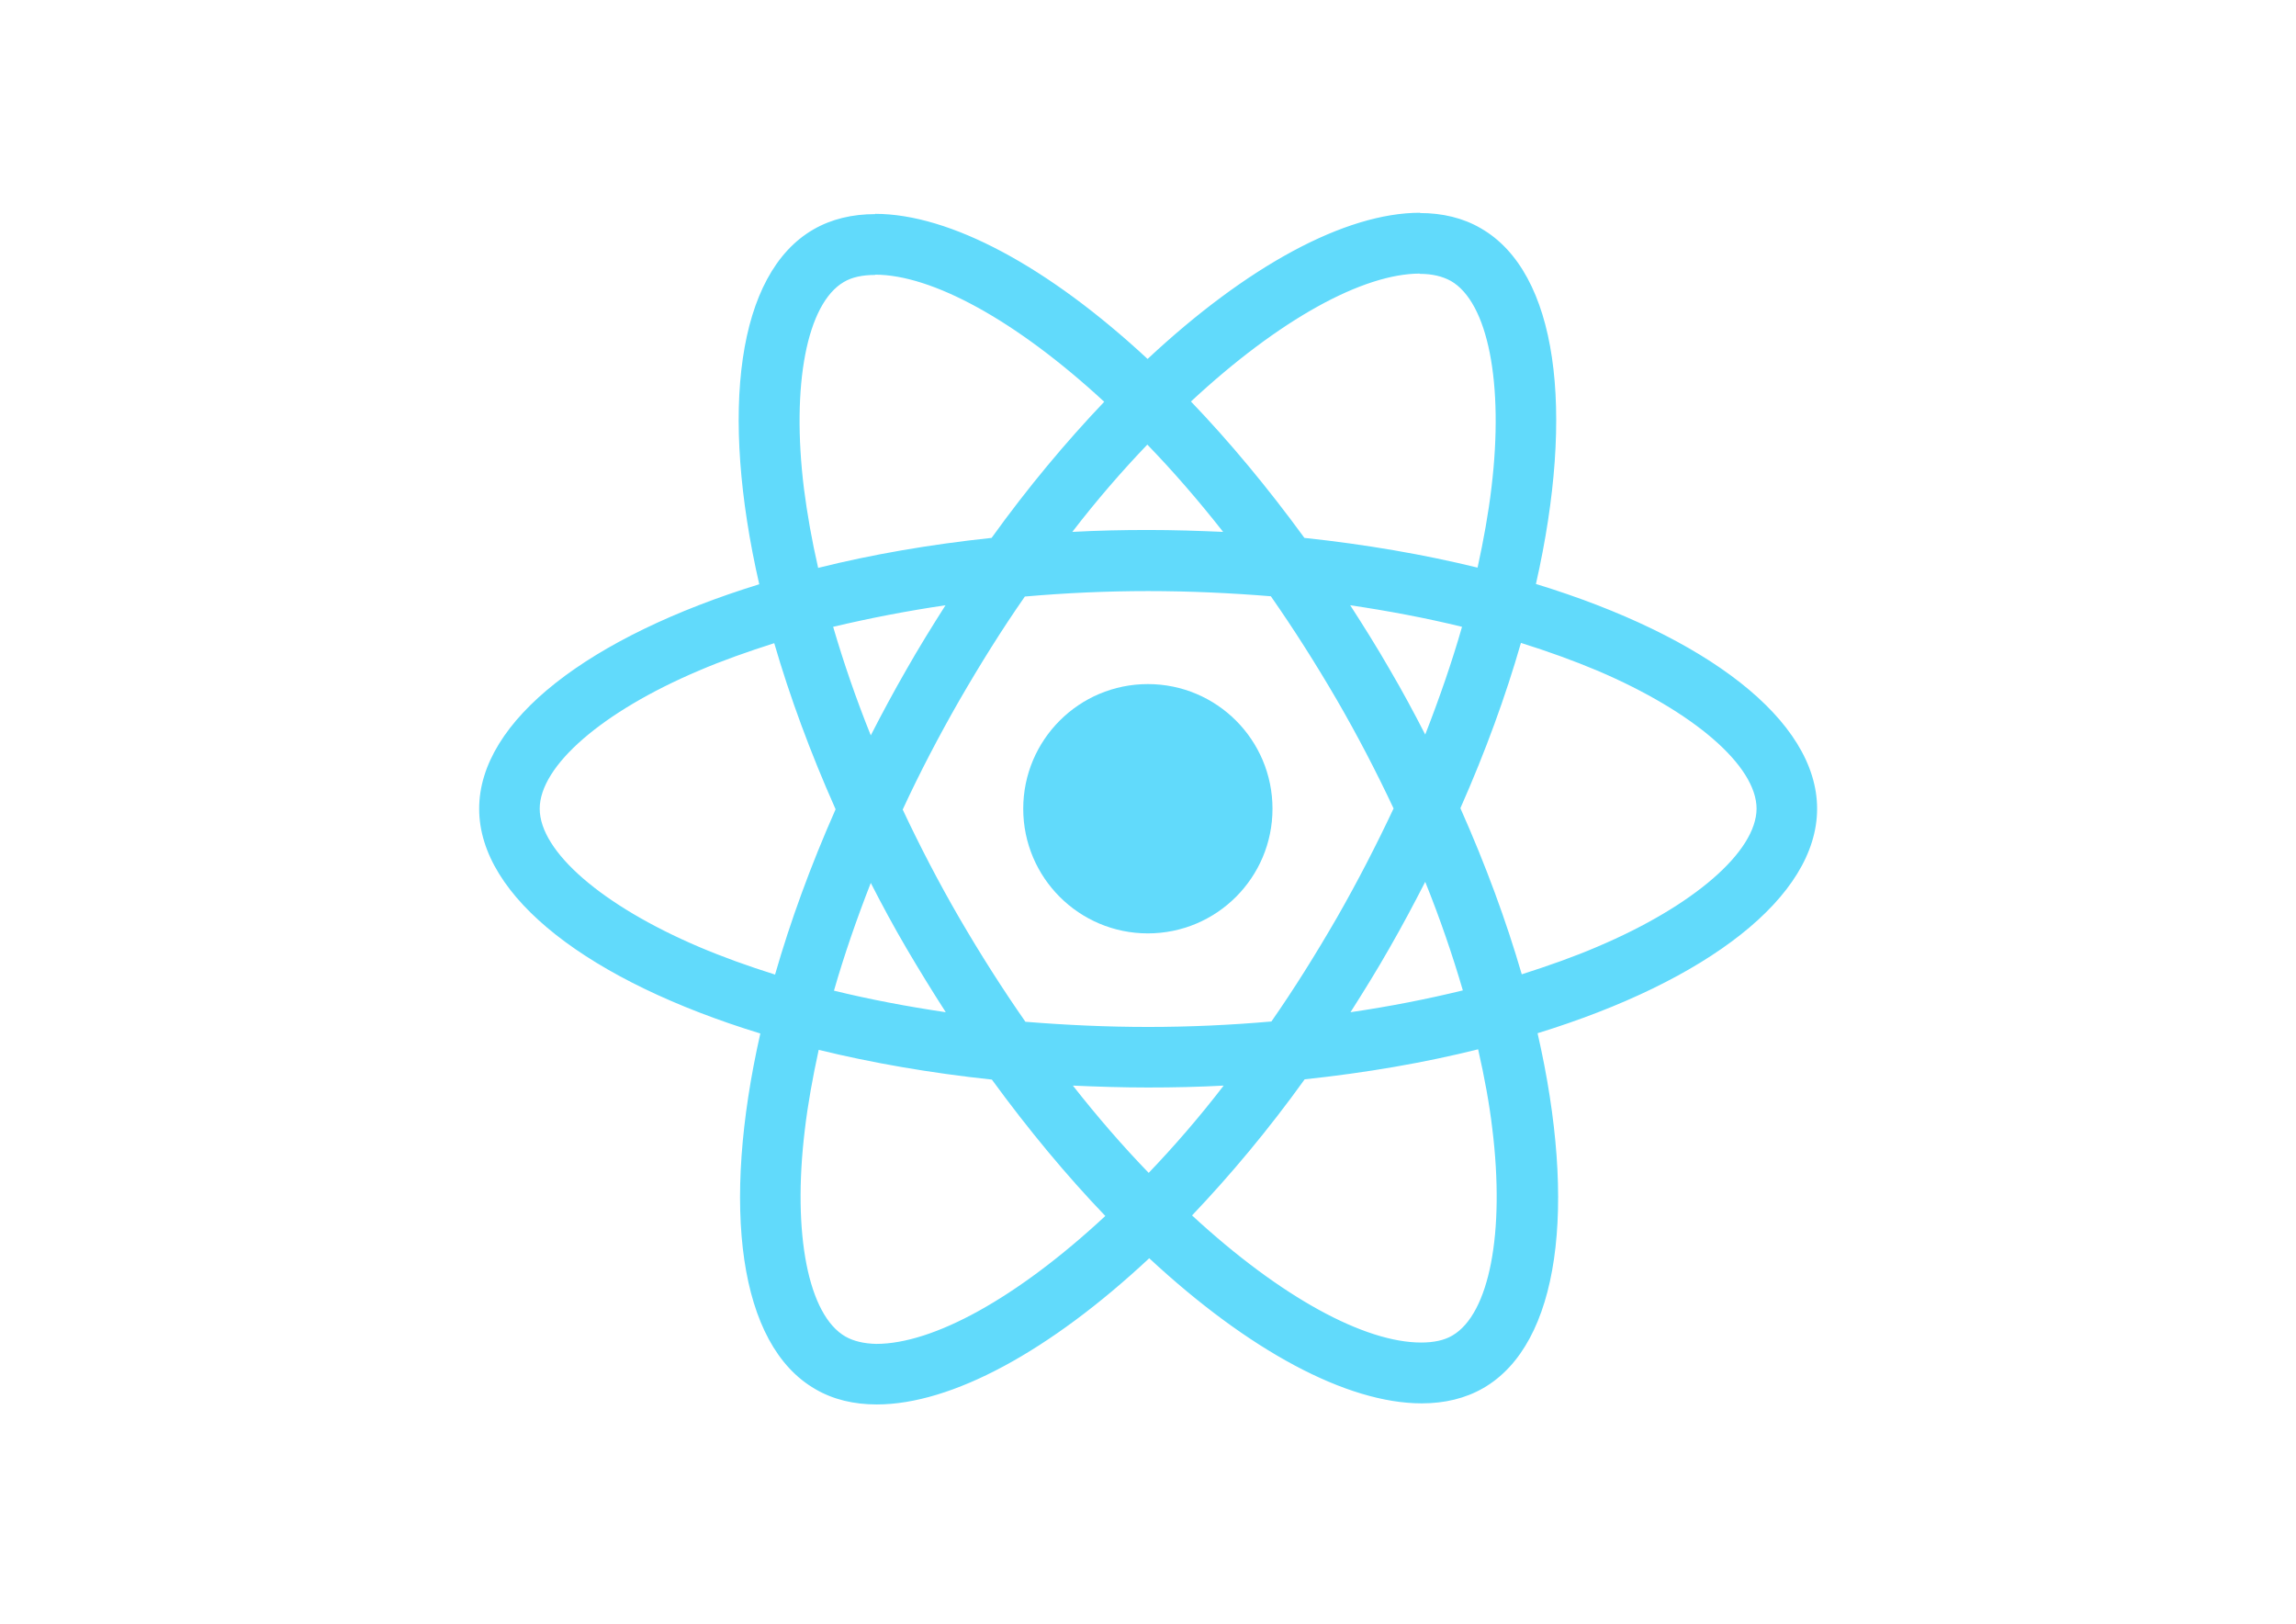
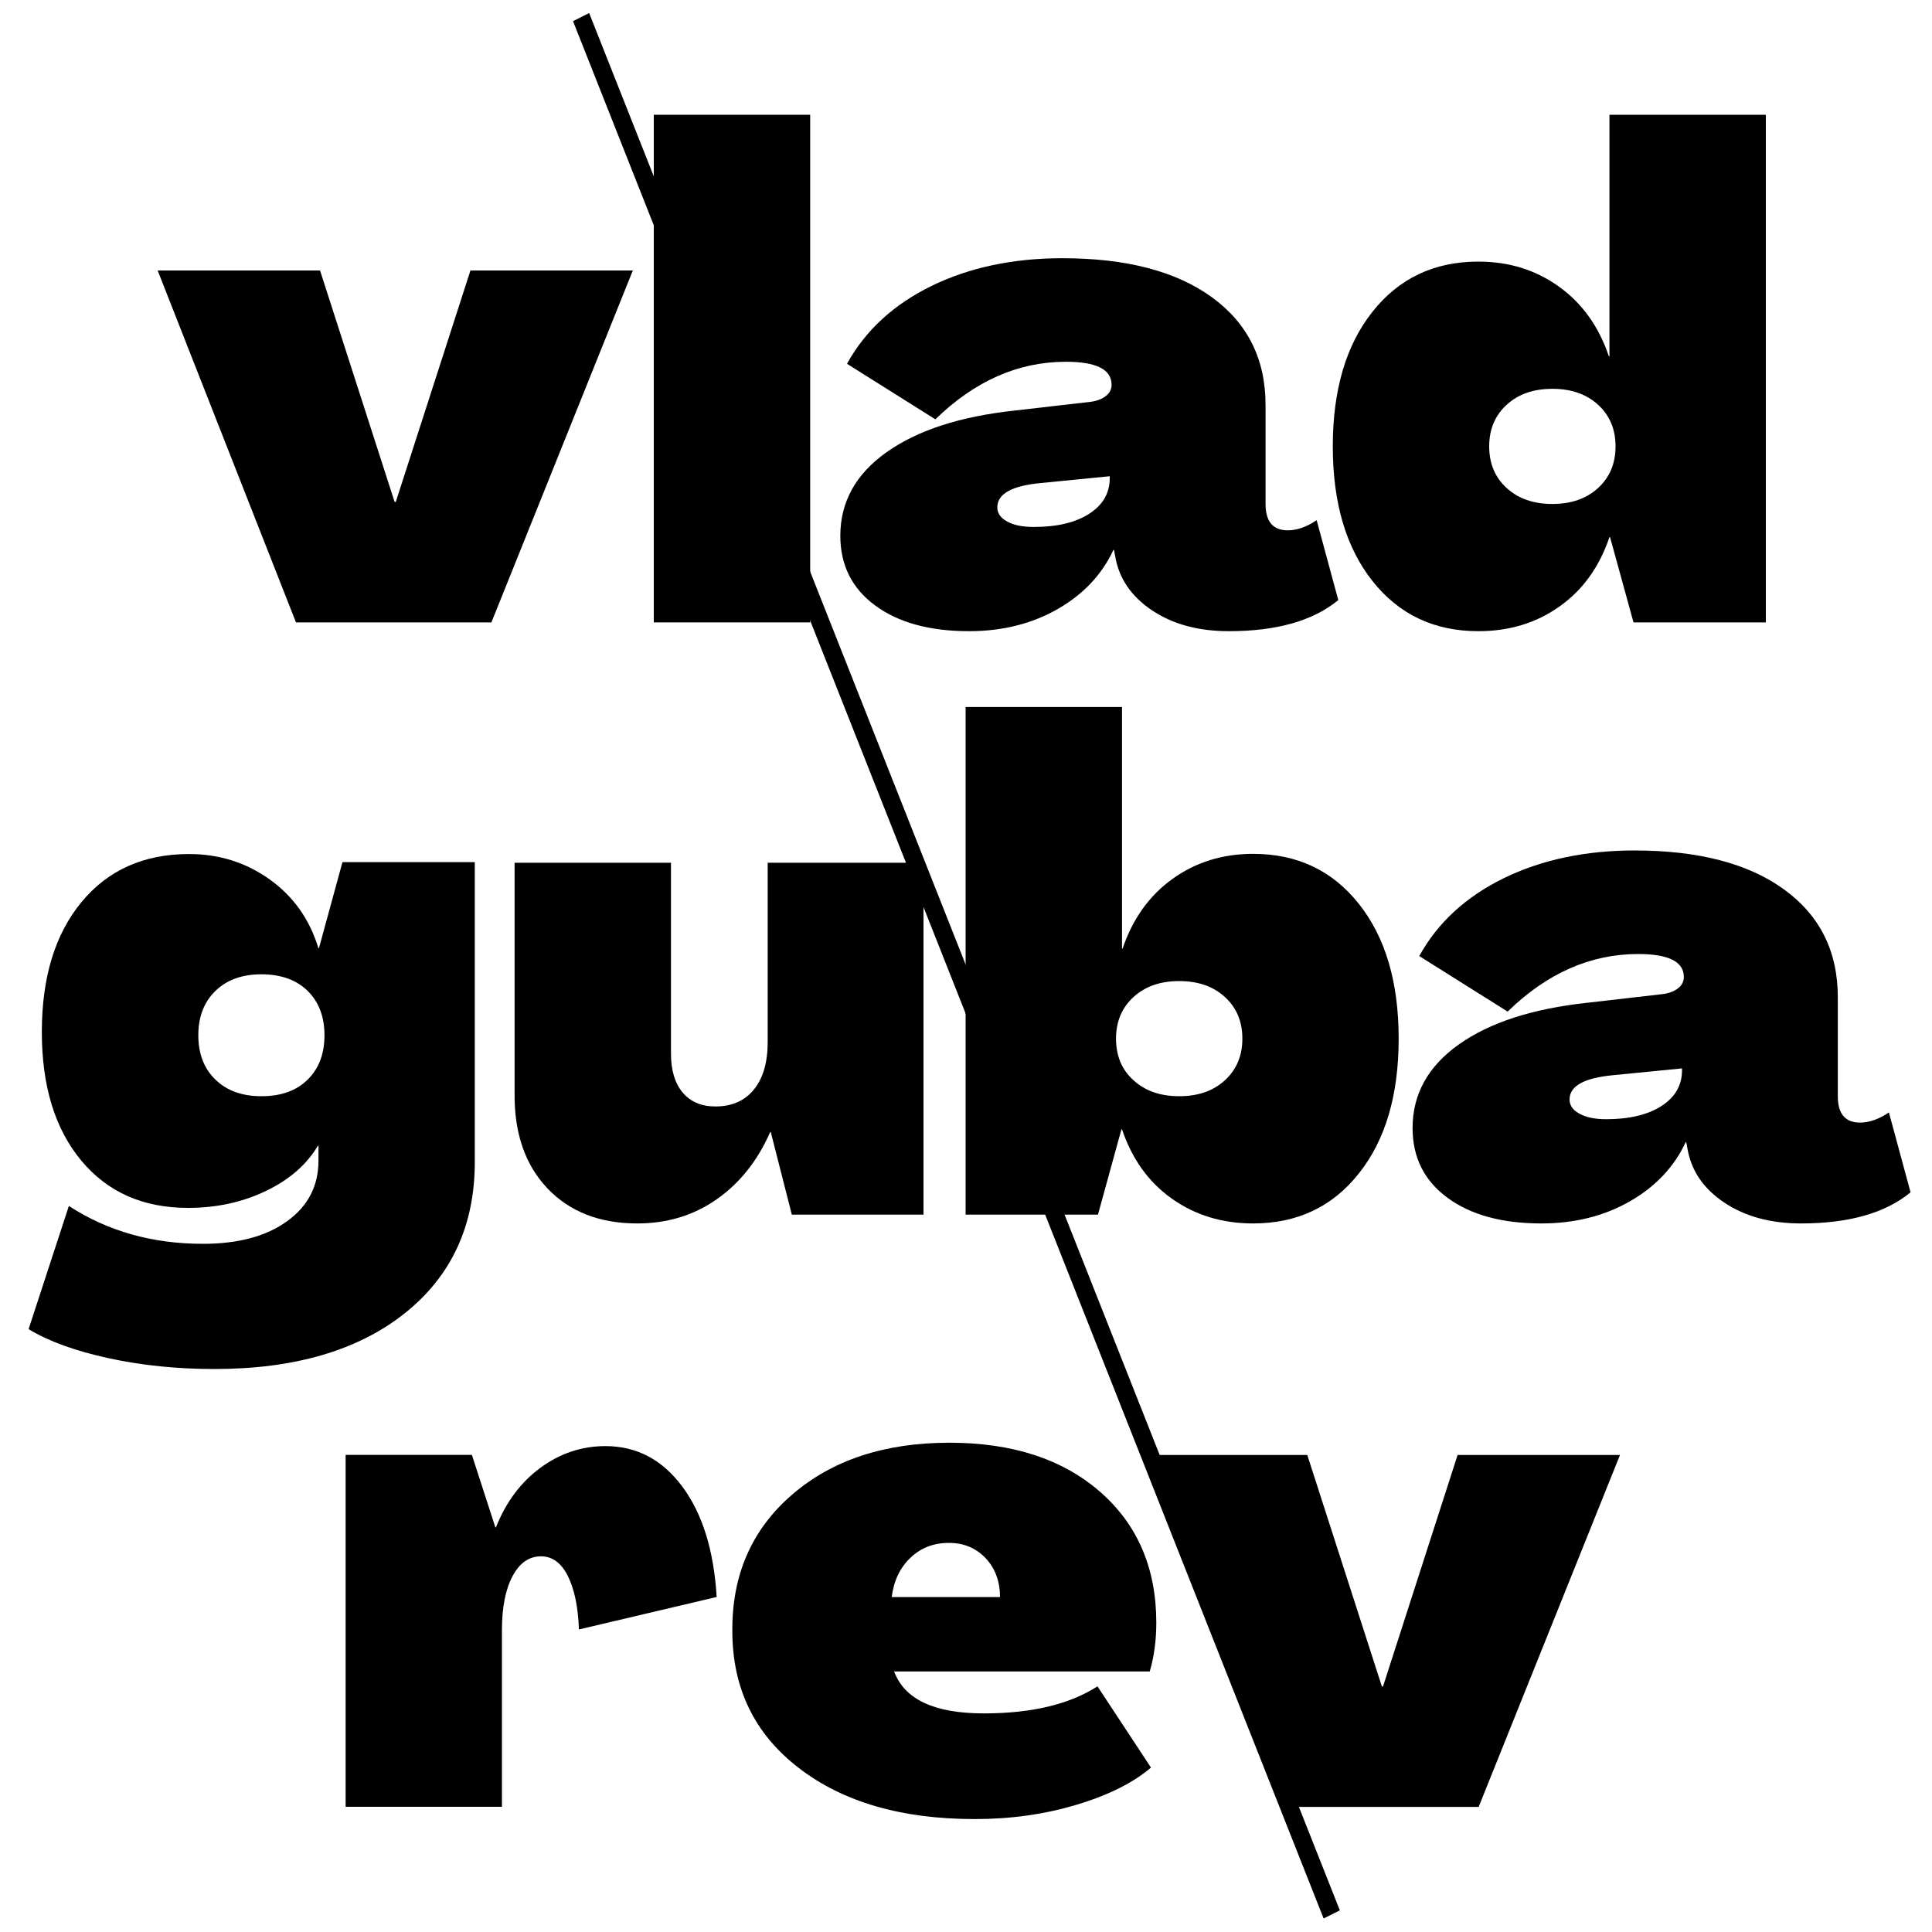
- <svg xmlns="http://www.w3.org/2000/svg" viewBox="0 0 841.9 595.3">
-   <g fill="#61DAFB">
-     <path d="M666.3 296.5c0-32.5-40.7-63.3-103.1-82.4 14.4-63.6 8-114.2-20.2-130.4-6.5-3.8-14.1-5.6-22.4-5.6v22.3c4.6 0 8.3.9 11.4 2.6 13.6 7.8 19.5 37.5 14.9 75.7-1.1 9.4-2.9 19.3-5.1 29.4-19.6-4.8-41-8.5-63.5-10.9-13.5-18.5-27.5-35.3-41.6-50 32.6-30.3 63.2-46.9 84-46.9V78c-27.5 0-63.5 19.6-99.9 53.6-36.4-33.8-72.4-53.2-99.9-53.2v22.3c20.7 0 51.4 16.5 84 46.6-14 14.7-28 31.4-41.3 49.9-22.6 2.4-44 6.1-63.6 11-2.3-10-4-19.7-5.2-29-4.7-38.2 1.1-67.9 14.6-75.8 3-1.8 6.9-2.6 11.5-2.6V78.5c-8.4 0-16 1.8-22.6 5.6-28.1 16.2-34.4 66.7-19.9 130.1-62.2 19.2-102.7 49.9-102.7 82.3 0 32.5 40.7 63.3 103.1 82.4-14.4 63.6-8 114.2 20.2 130.4 6.5 3.8 14.1 5.6 22.5 5.6 27.5 0 63.5-19.6 99.9-53.6 36.4 33.8 72.4 53.2 99.9 53.2 8.4 0 16-1.8 22.6-5.6 28.1-16.2 34.4-66.7 19.9-130.1 62-19.1 102.5-49.9 102.5-82.3zm-130.2-66.7c-3.7 12.9-8.3 26.2-13.5 39.5-4.1-8-8.4-16-13.1-24-4.6-8-9.5-15.8-14.4-23.4 14.2 2.1 27.9 4.7 41 7.9zm-45.8 106.5c-7.8 13.5-15.8 26.3-24.1 38.2-14.9 1.3-30 2-45.2 2-15.1 0-30.2-.7-45-1.9-8.3-11.9-16.4-24.6-24.2-38-7.6-13.1-14.5-26.4-20.8-39.8 6.2-13.4 13.2-26.8 20.7-39.9 7.8-13.5 15.8-26.3 24.1-38.2 14.9-1.3 30-2 45.2-2 15.1 0 30.2.7 45 1.9 8.3 11.9 16.4 24.6 24.2 38 7.6 13.1 14.5 26.4 20.8 39.8-6.3 13.4-13.2 26.8-20.7 39.9zm32.3-13c5.4 13.4 10 26.8 13.8 39.8-13.1 3.2-26.9 5.9-41.2 8 4.9-7.7 9.8-15.6 14.4-23.7 4.6-8 8.9-16.1 13-24.1zM421.2 430c-9.3-9.6-18.6-20.3-27.8-32 9 .4 18.2.7 27.5.7 9.4 0 18.7-.2 27.8-.7-9 11.7-18.3 22.4-27.5 32zm-74.4-58.9c-14.2-2.1-27.9-4.7-41-7.9 3.7-12.9 8.3-26.2 13.5-39.5 4.1 8 8.4 16 13.1 24 4.7 8 9.5 15.8 14.4 23.4zM420.7 163c9.3 9.6 18.6 20.3 27.8 32-9-.4-18.2-.7-27.5-.7-9.4 0-18.7.2-27.8.7 9-11.7 18.3-22.4 27.5-32zm-74 58.9c-4.9 7.7-9.8 15.6-14.4 23.7-4.6 8-8.9 16-13 24-5.4-13.4-10-26.8-13.8-39.8 13.1-3.1 26.9-5.8 41.2-7.9zm-90.5 125.2c-35.4-15.1-58.3-34.9-58.3-50.6 0-15.7 22.9-35.6 58.3-50.6 8.6-3.7 18-7 27.7-10.1 5.7 19.6 13.2 40 22.5 60.9-9.2 20.8-16.6 41.1-22.2 60.6-9.9-3.1-19.3-6.5-28-10.2zM310 490c-13.6-7.8-19.5-37.5-14.9-75.7 1.1-9.4 2.9-19.3 5.1-29.4 19.6 4.8 41 8.5 63.5 10.9 13.5 18.5 27.5 35.3 41.6 50-32.6 30.3-63.2 46.9-84 46.9-4.5-.1-8.3-1-11.3-2.7zm237.2-76.2c4.7 38.2-1.1 67.9-14.6 75.8-3 1.8-6.9 2.6-11.5 2.6-20.7 0-51.4-16.5-84-46.6 14-14.7 28-31.4 41.3-49.9 22.6-2.4 44-6.1 63.6-11 2.3 10.1 4.1 19.8 5.2 29.1zm38.5-66.7c-8.6 3.7-18 7-27.7 10.1-5.7-19.6-13.2-40-22.5-60.9 9.2-20.8 16.6-41.1 22.2-60.6 9.9 3.1 19.3 6.5 28.1 10.2 35.4 15.1 58.3 34.9 58.3 50.6-.1 15.7-23 35.6-58.4 50.6zM320.8 78.4z" />
-     <circle cx="420.9" cy="296.5" r="45.7" />
-     <path d="M520.5 78.1z" />
+ <svg xmlns="http://www.w3.org/2000/svg" version="1.1" id="Слой_1" x="0px" y="0px" viewBox="0 0 2000 2000" style="enable-background:new 0 0 2000 2000;" xml:space="preserve">
+   <g>
+     <g>
+       <path d="M306.4,644.3L163.2,280h168.1l77.2,239.6h1.2L487,280h168.1L508.7,644.3H306.4z" />
+       <path d="M676.8,644.3V118.8h161.9v525.5H676.8z" />
+       <path d="M1003.1,653.4c-40.7,0-73.1-8.9-97.1-26.6c-24.1-17.7-36.1-41.8-36.1-72.2c0-35,16-63.9,47.9-86.5    c32-22.7,76.2-37,132.6-43.1l79.1-9.1c6.2-0.9,11.3-2.9,15.3-6c3.9-3,5.9-6.9,5.9-11.6c0-15.9-15.8-23.8-47.3-23.8    c-49.4,0-94.4,19.9-135.1,59.6l-91.5-57.5c19.1-34.6,48.3-61.4,87.5-80.6c39.2-19.1,84.4-28.7,135.4-28.7    c66,0,117.6,13.4,154.7,40.3c37.1,26.9,55.7,64.1,55.7,111.8v102.3c0,18.2,7.7,27.3,23,27.3c9.5,0,19.5-3.5,29.9-10.5l22.4,82.7    c-26.1,21.5-63.9,32.2-113.3,32.2c-31.6,0-58.1-7.2-79.7-21.7c-21.6-14.5-34.2-33.2-38-56.1l-1.2-6.3h-0.6    c-12,25.7-31.3,46.1-57.9,61.3C1068,645.8,1037.5,653.4,1003.1,653.4z M1070.3,545.5c24.1,0,43.2-4.6,57.3-13.7    c14.1-9.1,21.2-21.4,21.2-36.8V493l-71,7c-30.3,2.8-45.4,11.2-45.4,25.2c0,6.1,3.4,11,10.3,14.7    C1049.5,543.7,1058.7,545.5,1070.3,545.5z" />
+       <path d="M1530.4,653.4c-45.7,0-82.2-17.3-109.6-51.9c-27.4-34.6-41.1-81-41.1-139.4c0-58.4,13.7-104.9,41.1-139.4    c27.4-34.6,63.9-51.9,109.6-51.9c31.5,0,59.4,8.6,83.4,25.9c24.1,17.3,41.3,41.3,51.7,72.2h0.6V118.8H1828v525.5h-137l-24.3-88.3    h-0.6c-10.4,30.8-27.6,54.8-51.7,71.8C1590.4,644.9,1562.4,653.4,1530.4,653.4z M1559.7,505.2c12,11,27.8,16.5,47.3,16.5    c19.5,0,35.3-5.5,47.3-16.5c12-11,18.1-25.3,18.1-43.1c0-17.7-6-32.1-18.1-43.1c-12-11-27.8-16.5-47.3-16.5    c-19.5,0-35.3,5.5-47.3,16.5c-12,11-18.1,25.3-18.1,43.1C1541.6,479.9,1547.7,494.3,1559.7,505.2z" />
+       <path d="M222,1417.2c-38.6,0-75.1-3.7-109.6-11.2c-34.5-7.5-62.1-17.5-82.8-30.1l41.7-127.5c40.3,26.2,86.5,39.2,138.8,39.2    c36.5,0,65.6-7.8,87.2-23.5c21.6-15.6,32.4-36.5,32.4-62.7v-15.4h-0.6c-11.6,19.6-29.6,35.3-53.9,46.9    c-24.3,11.7-51.2,17.5-80.6,17.5c-46.5,0-83.3-16.3-110.5-49c-27.2-32.7-40.8-77.1-40.8-133.1c0-56.5,13.7-101.4,41.1-134.5    c27.4-33.2,64.5-49.7,111.4-49.7c31.1,0,58.9,8.8,83.4,26.3c24.5,17.5,41.3,41.2,50.4,71.1h0.6l24.3-89h137v310.4    c0,65.9-24.2,118.1-72.5,156.6C370.7,1397.9,305,1417.2,222,1417.2z M270.6,1134.8c20.3,0,36.3-5.7,47.9-17.2    c11.6-11.4,17.4-26.7,17.4-45.9c0-19.1-5.8-34.4-17.4-45.9c-11.6-11.4-27.6-17.2-47.9-17.2c-19.9,0-35.8,5.7-47.6,17.2    c-11.8,11.5-17.7,26.7-17.7,45.9c0,19.2,5.9,34.5,17.7,45.9C234.8,1129.1,250.7,1134.8,270.6,1134.8z" />
+       <path d="M659.7,1266.5c-39,0-70-12.1-93.1-36.4c-23-24.3-34.4-57.2-33.9-98.8V893.1h161.9v197.6c0,17.3,4,30.7,12.1,40.3    c8.1,9.6,19.4,14.4,33.9,14.4c17,0,30.3-5.8,39.8-17.5c9.5-11.7,14.3-28,14.3-49V893.1h161.3v364.3H819.7l-21.8-85.5h-0.6    c-12.9,29.4-31.2,52.6-55.1,69.4C718.3,1258.1,690.9,1266.5,659.7,1266.5z" />
+       <path d="M1297.3,1266.5c-32,0-60-8.5-84.1-25.6c-24.1-17-41.3-41-51.7-71.8h-0.6l-24.3,88.3h-137V731.9h161.9V982h0.6    c10.4-30.8,27.6-54.9,51.7-72.2c24.1-17.3,51.9-25.9,83.4-25.9c45.7,0,82.2,17.3,109.6,51.9c27.4,34.6,41.1,81,41.1,139.4    c0,58.4-13.7,104.9-41.1,139.4C1379.5,1249.2,1342.9,1266.5,1297.3,1266.5z M1173.4,1118.3c12,11,27.8,16.5,47.3,16.5    c19.5,0,35.3-5.5,47.3-16.5c12-11,18.1-25.3,18.1-43.1c0-17.7-6-32.1-18.1-43.1c-12-11-27.8-16.5-47.3-16.5    c-19.5,0-35.3,5.5-47.3,16.5c-12,11-18.1,25.3-18.1,43.1C1155.3,1093,1161.3,1107.4,1173.4,1118.3z" />
+       <path d="M1595.5,1266.5c-40.7,0-73.1-8.9-97.1-26.6c-24.1-17.7-36.1-41.8-36.1-72.2c0-35,16-63.9,47.9-86.5    c32-22.7,76.2-37,132.6-43.1l79.1-9.1c6.2-0.9,11.3-2.9,15.3-6c3.9-3,5.9-6.9,5.9-11.6c0-15.9-15.8-23.8-47.3-23.8    c-49.4,0-94.4,19.9-135.1,59.6l-91.5-57.5c19.1-34.6,48.3-61.4,87.5-80.6c39.2-19.1,84.4-28.7,135.4-28.7    c66,0,117.6,13.4,154.7,40.3c37.1,26.9,55.7,64.1,55.7,111.8v102.3c0,18.2,7.7,27.3,23,27.3c9.5,0,19.5-3.5,29.9-10.5l22.4,82.7    c-26.1,21.5-63.9,32.2-113.3,32.2c-31.6,0-58.1-7.2-79.7-21.7c-21.6-14.5-34.2-33.2-38-56.1l-1.2-6.3h-0.6    c-12,25.7-31.3,46.1-57.9,61.3C1660.5,1258.9,1629.9,1266.5,1595.5,1266.5z M1662.7,1158.6c24.1,0,43.2-4.6,57.3-13.7    c14.1-9.1,21.2-21.4,21.2-36.8v-2.1l-71,7c-30.3,2.8-45.4,11.2-45.4,25.2c0,6.1,3.4,11,10.3,14.7    C1641.9,1156.7,1651.1,1158.6,1662.7,1158.6z" />
+       <path d="M626.7,1497c32.4,0,58.9,14,79.7,42c20.8,28,32.6,66.1,35.5,114.2l-142.6,33.6c-0.8-23.3-4.7-41.8-11.5-55.4    c-6.8-13.5-16.1-20.3-27.7-20.3c-12.5,0-22.3,6.9-29.6,20.7c-7.3,13.8-10.9,32.4-10.9,55.7v182.9H357.8v-364.3h130.7l24.3,75h0.6    c10.4-26.2,25.7-46.7,46.1-61.7C579.8,1504.5,602.2,1497,626.7,1497z" />
+       <path d="M1009,1883.1c-75.6,0-136.3-17.6-182.1-52.9c-45.9-35.3-68.8-82.6-68.8-141.9c-0.4-57.9,20.1-104.9,61.6-140.8    c41.5-36,95.9-54,163.1-54c65.2,0,117.1,16.9,156,50.8c38.8,33.9,58.2,79.1,58.2,135.6c0,18.2-2.3,35-6.8,50.4H925.6    c10.8,29,41.7,43.4,92.8,43.4c49.4,0,88.6-9.3,117.7-28l55.4,84.1c-18.7,15.9-44.4,28.7-77.2,38.5    C1081.4,1878.2,1046.4,1883.1,1009,1883.1z M923.1,1653.3h112.1c0-16.3-5-29.8-14.9-40.3c-10-10.5-22.6-15.8-38-15.8    c-15.8,0-29.1,5.1-39.8,15.4C931.6,1622.9,925.2,1636.5,923.1,1653.3z" />
+       <path d="M1328.4,1870.5l-143.2-364.3h168.1l77.2,239.6h1.2l77.2-239.6h168.1l-146.3,364.3H1328.4z" />
+     </g>
+     <polygon points="1387,1977.6 1370.2,1986 593.2,21.9 609.9,13.5  " />
  </g>
</svg>
